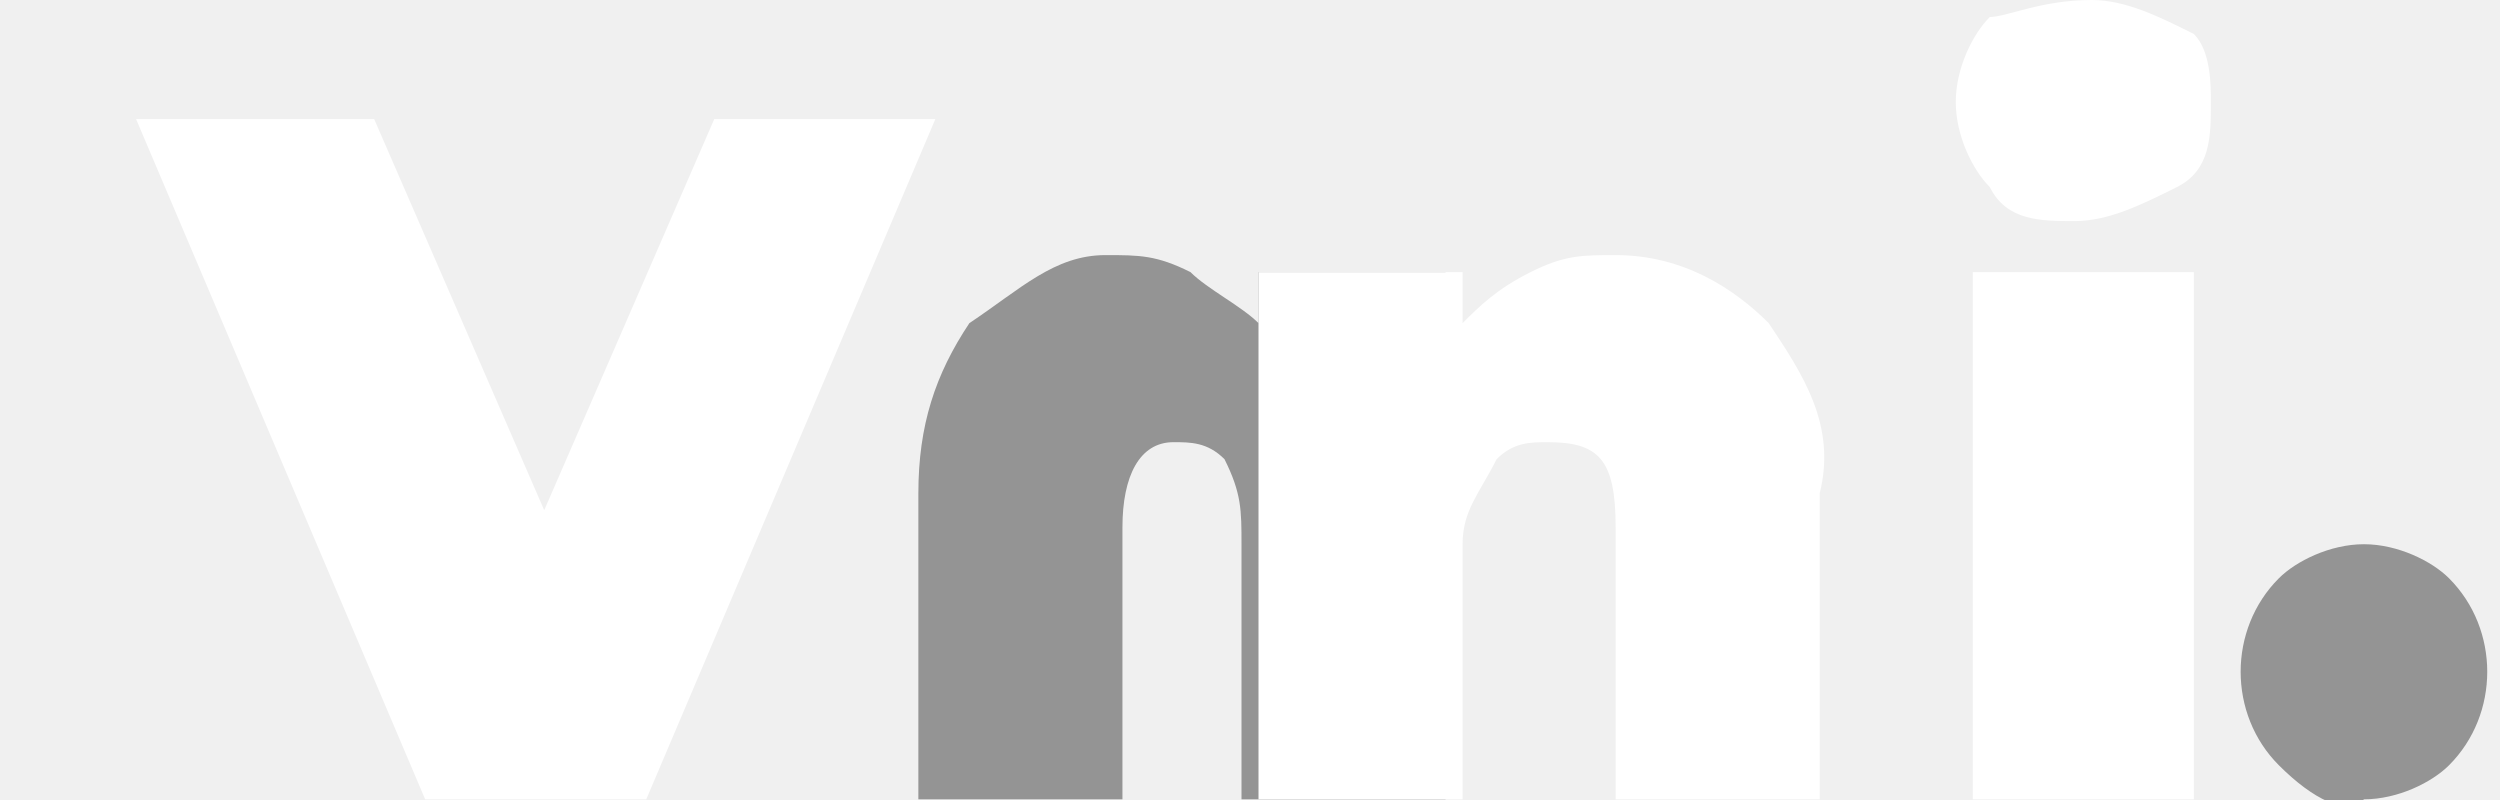
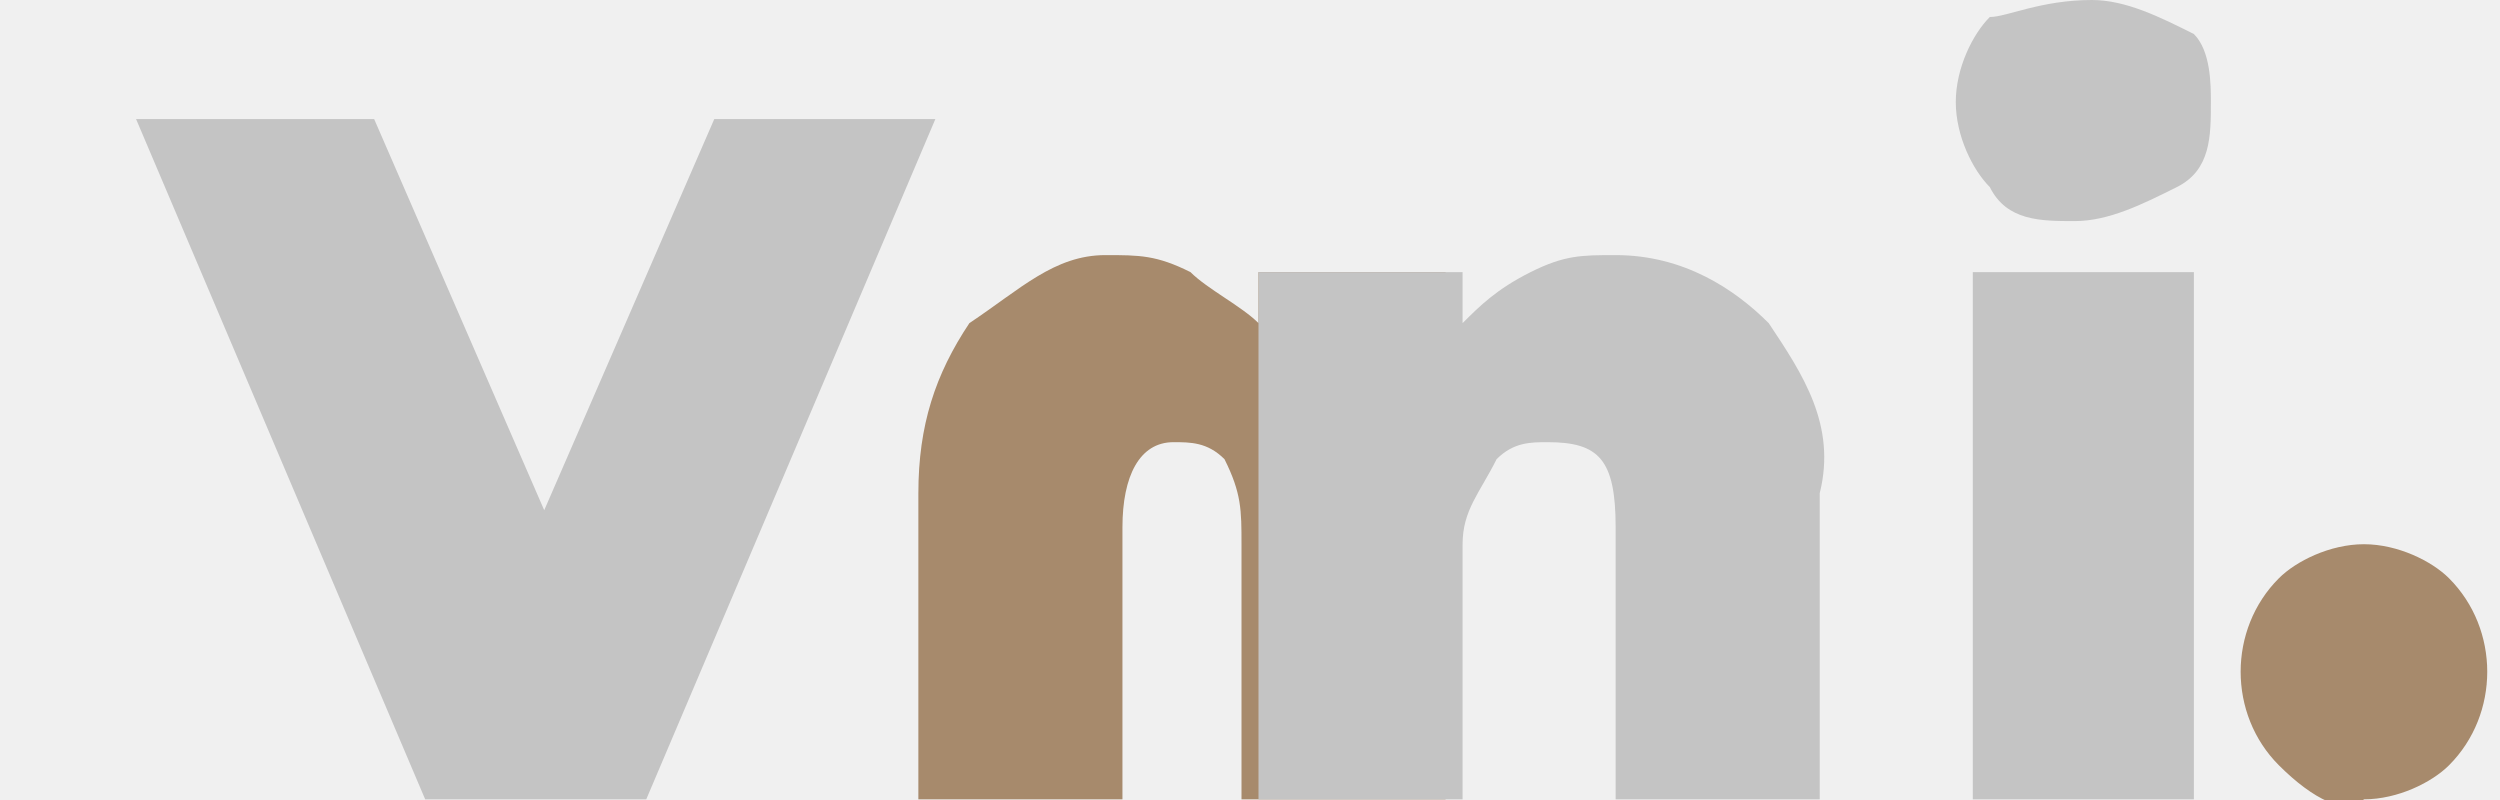
<svg xmlns="http://www.w3.org/2000/svg" version="1.1" id="Livello_1" x="0px" y="0px" viewBox="0 0 14.7 4.7" style="enable-background:new 0 0 14.7 4.7;" xml:space="preserve">
  <style type="text/css">
- 	.st0{fill:#FFFFFF;}
- 	.st1{fill:#949494;}
+ 	.st0{fill:#C4C4C4;}
+ 	.st1{fill:#A78A6C;}
</style>
  <path class="st0" d="M5.5,0.7l-1.7,4H2.5l-1.7-4h1.4l1,2.3l1-2.3C4.2,0.7,5.5,0.7,5.5,0.7z" />
  <path class="st1" d="M6.5,1.5c0.2,0,0.3,0,0.5,0.1c0.1,0.1,0.3,0.2,0.4,0.3V1.6h1.1v3.1H7.3V3.2c0-0.2,0-0.3-0.1-0.5  C7.1,2.6,7,2.6,6.9,2.6c-0.2,0-0.3,0.2-0.3,0.5v1.6H5.4V2.9c0-0.4,0.1-0.7,0.3-1C6,1.7,6.2,1.5,6.5,1.5z" />
  <path class="st0" d="M10.4,1.9c0.2,0.3,0.4,0.6,0.3,1v1.8H9.5V3.1c0-0.4-0.1-0.5-0.4-0.5c-0.1,0-0.2,0-0.3,0.1  C8.7,2.9,8.6,3,8.6,3.2v1.5H7.4V1.6h1.2v0.3C8.7,1.8,8.8,1.7,9,1.6s0.3-0.1,0.5-0.1C9.9,1.5,10.2,1.7,10.4,1.9z" />
  <path class="st0" d="M11.7,1.1c-0.1-0.1-0.2-0.3-0.2-0.5s0.1-0.4,0.2-0.5C11.8,0.1,12,0,12.3,0c0.2,0,0.4,0.1,0.6,0.2  C13,0.3,13,0.5,13,0.6c0,0.2,0,0.4-0.2,0.5s-0.4,0.2-0.6,0.2C12,1.3,11.8,1.3,11.7,1.1z M11.6,1.6h1.3v3.1h-1.3V1.6z" />
  <path class="st1" d="M13.4,4.5c-0.3-0.3-0.3-0.8,0-1.1c0.1-0.1,0.3-0.2,0.5-0.2s0.4,0.1,0.5,0.2c0.3,0.3,0.3,0.8,0,1.1  c-0.1,0.1-0.3,0.2-0.5,0.2C13.8,4.8,13.6,4.7,13.4,4.5z" />
</svg>
